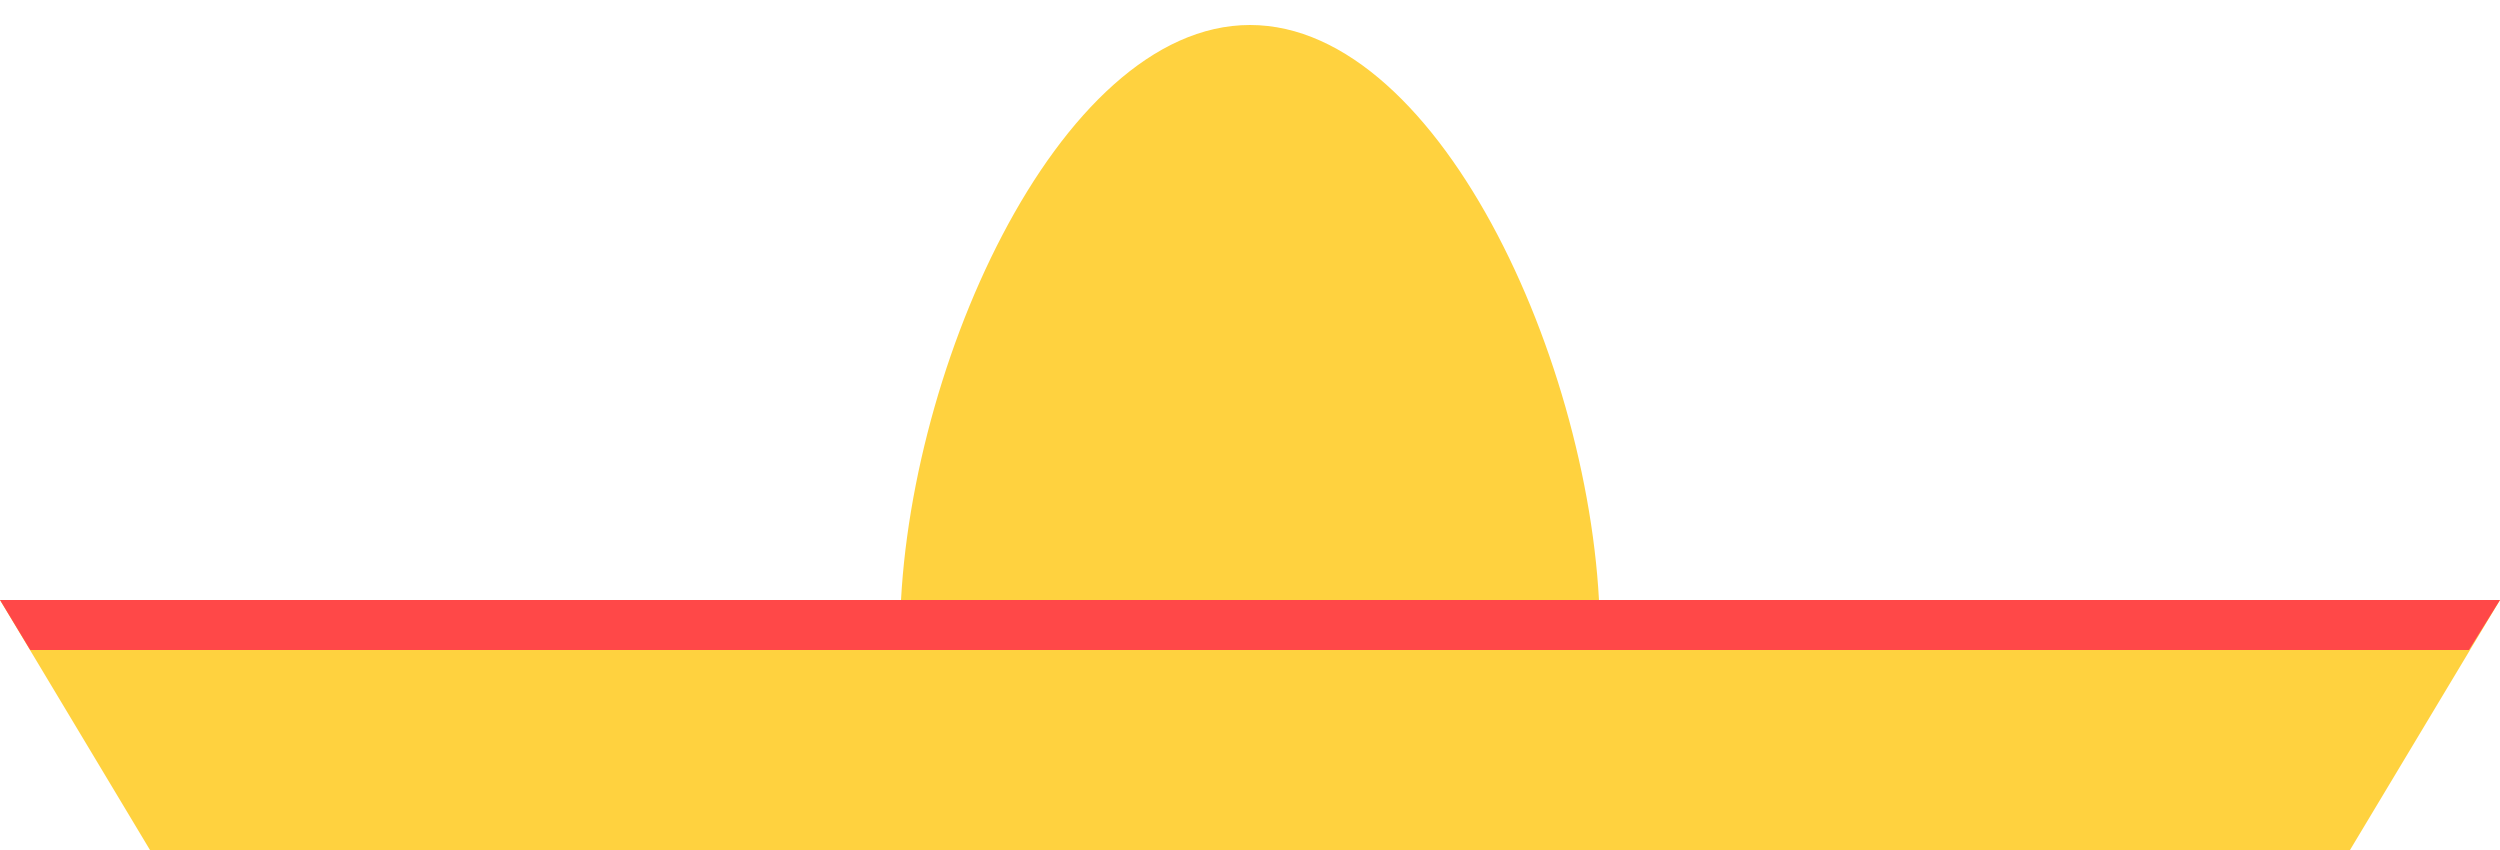
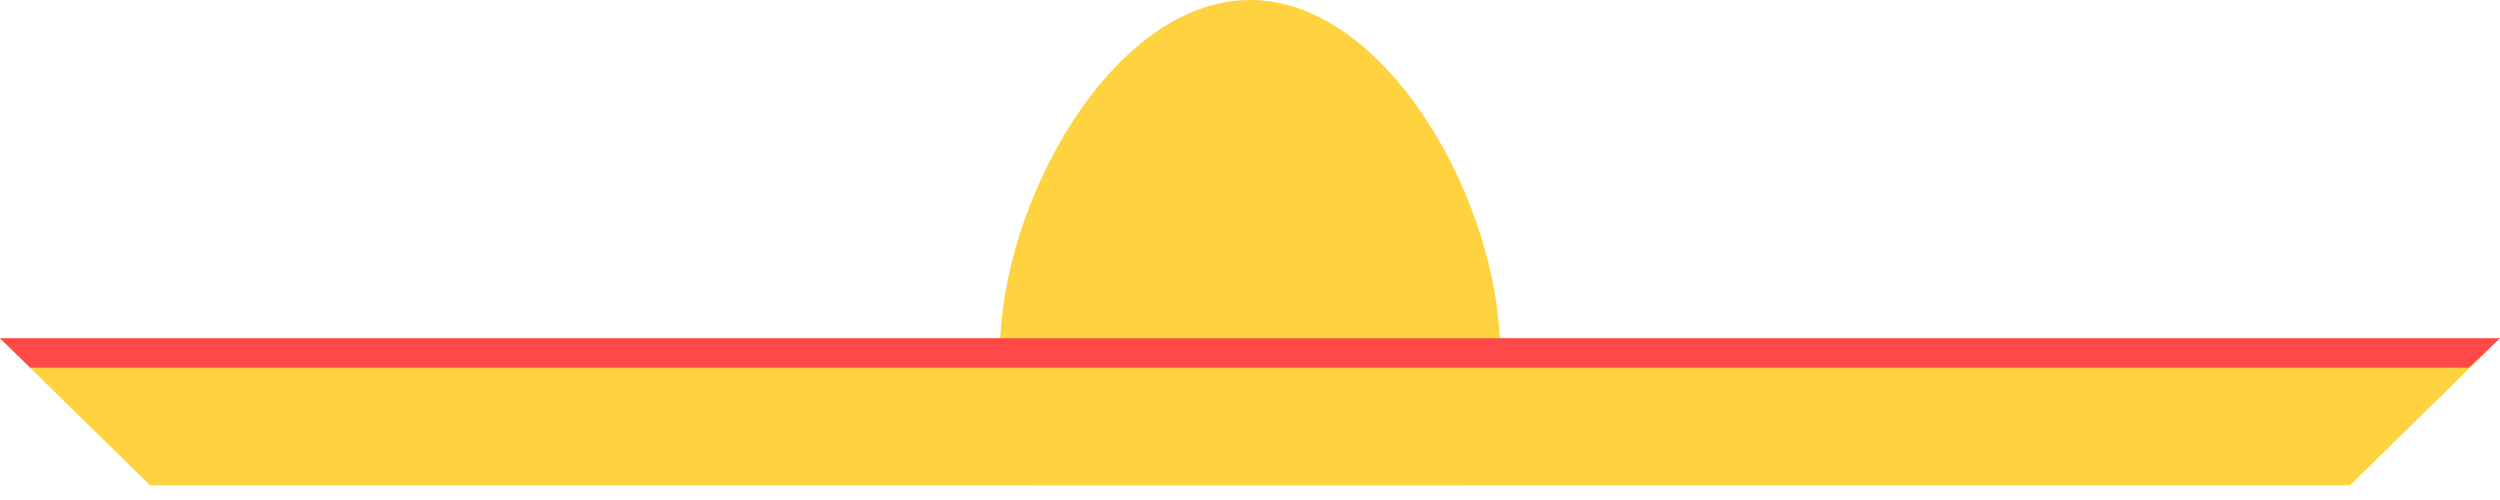
- <svg xmlns="http://www.w3.org/2000/svg" width="50" height="17" viewBox="0 0 50 17" fill="none">
-   <path d="M0 12H50L47 17H3L0 12Z" fill="#FFD23F" />
-   <path fill-rule="evenodd" clip-rule="evenodd" d="M31.215 17C31.717 15.723 32 14.271 32 12.732C32 7.613 28.866 0.5 25 0.5C21.134 0.5 18 7.613 18 12.732C18 14.271 18.283 15.723 18.785 17H31.215Z" fill="#FFD23F" />
-   <path d="M0 12H50L49.38 13H0.605L0 12Z" fill="#FF4848" />
+ <svg xmlns="http://www.w3.org/2000/svg" width="85" height="17" viewBox="0 0 85 17" fill="none">
+   <path d="M0 11.5H85L79.9 16.5H5.1L0 11.5Z" fill="#FFD23F" />
+   <path fill-rule="evenodd" clip-rule="evenodd" d="M49.849 16.5C50.581 15.162 51 13.607 51 11.947C51 6.948 47.194 0 42.5 0C37.806 0 34 6.948 34 11.947C34 13.607 34.419 15.162 35.151 16.5H49.849Z" fill="#FFD23F" />
+   <path d="M0 11.5H85L83.946 12.5H1.029L0 11.5Z" fill="#FF4848" />
</svg>
